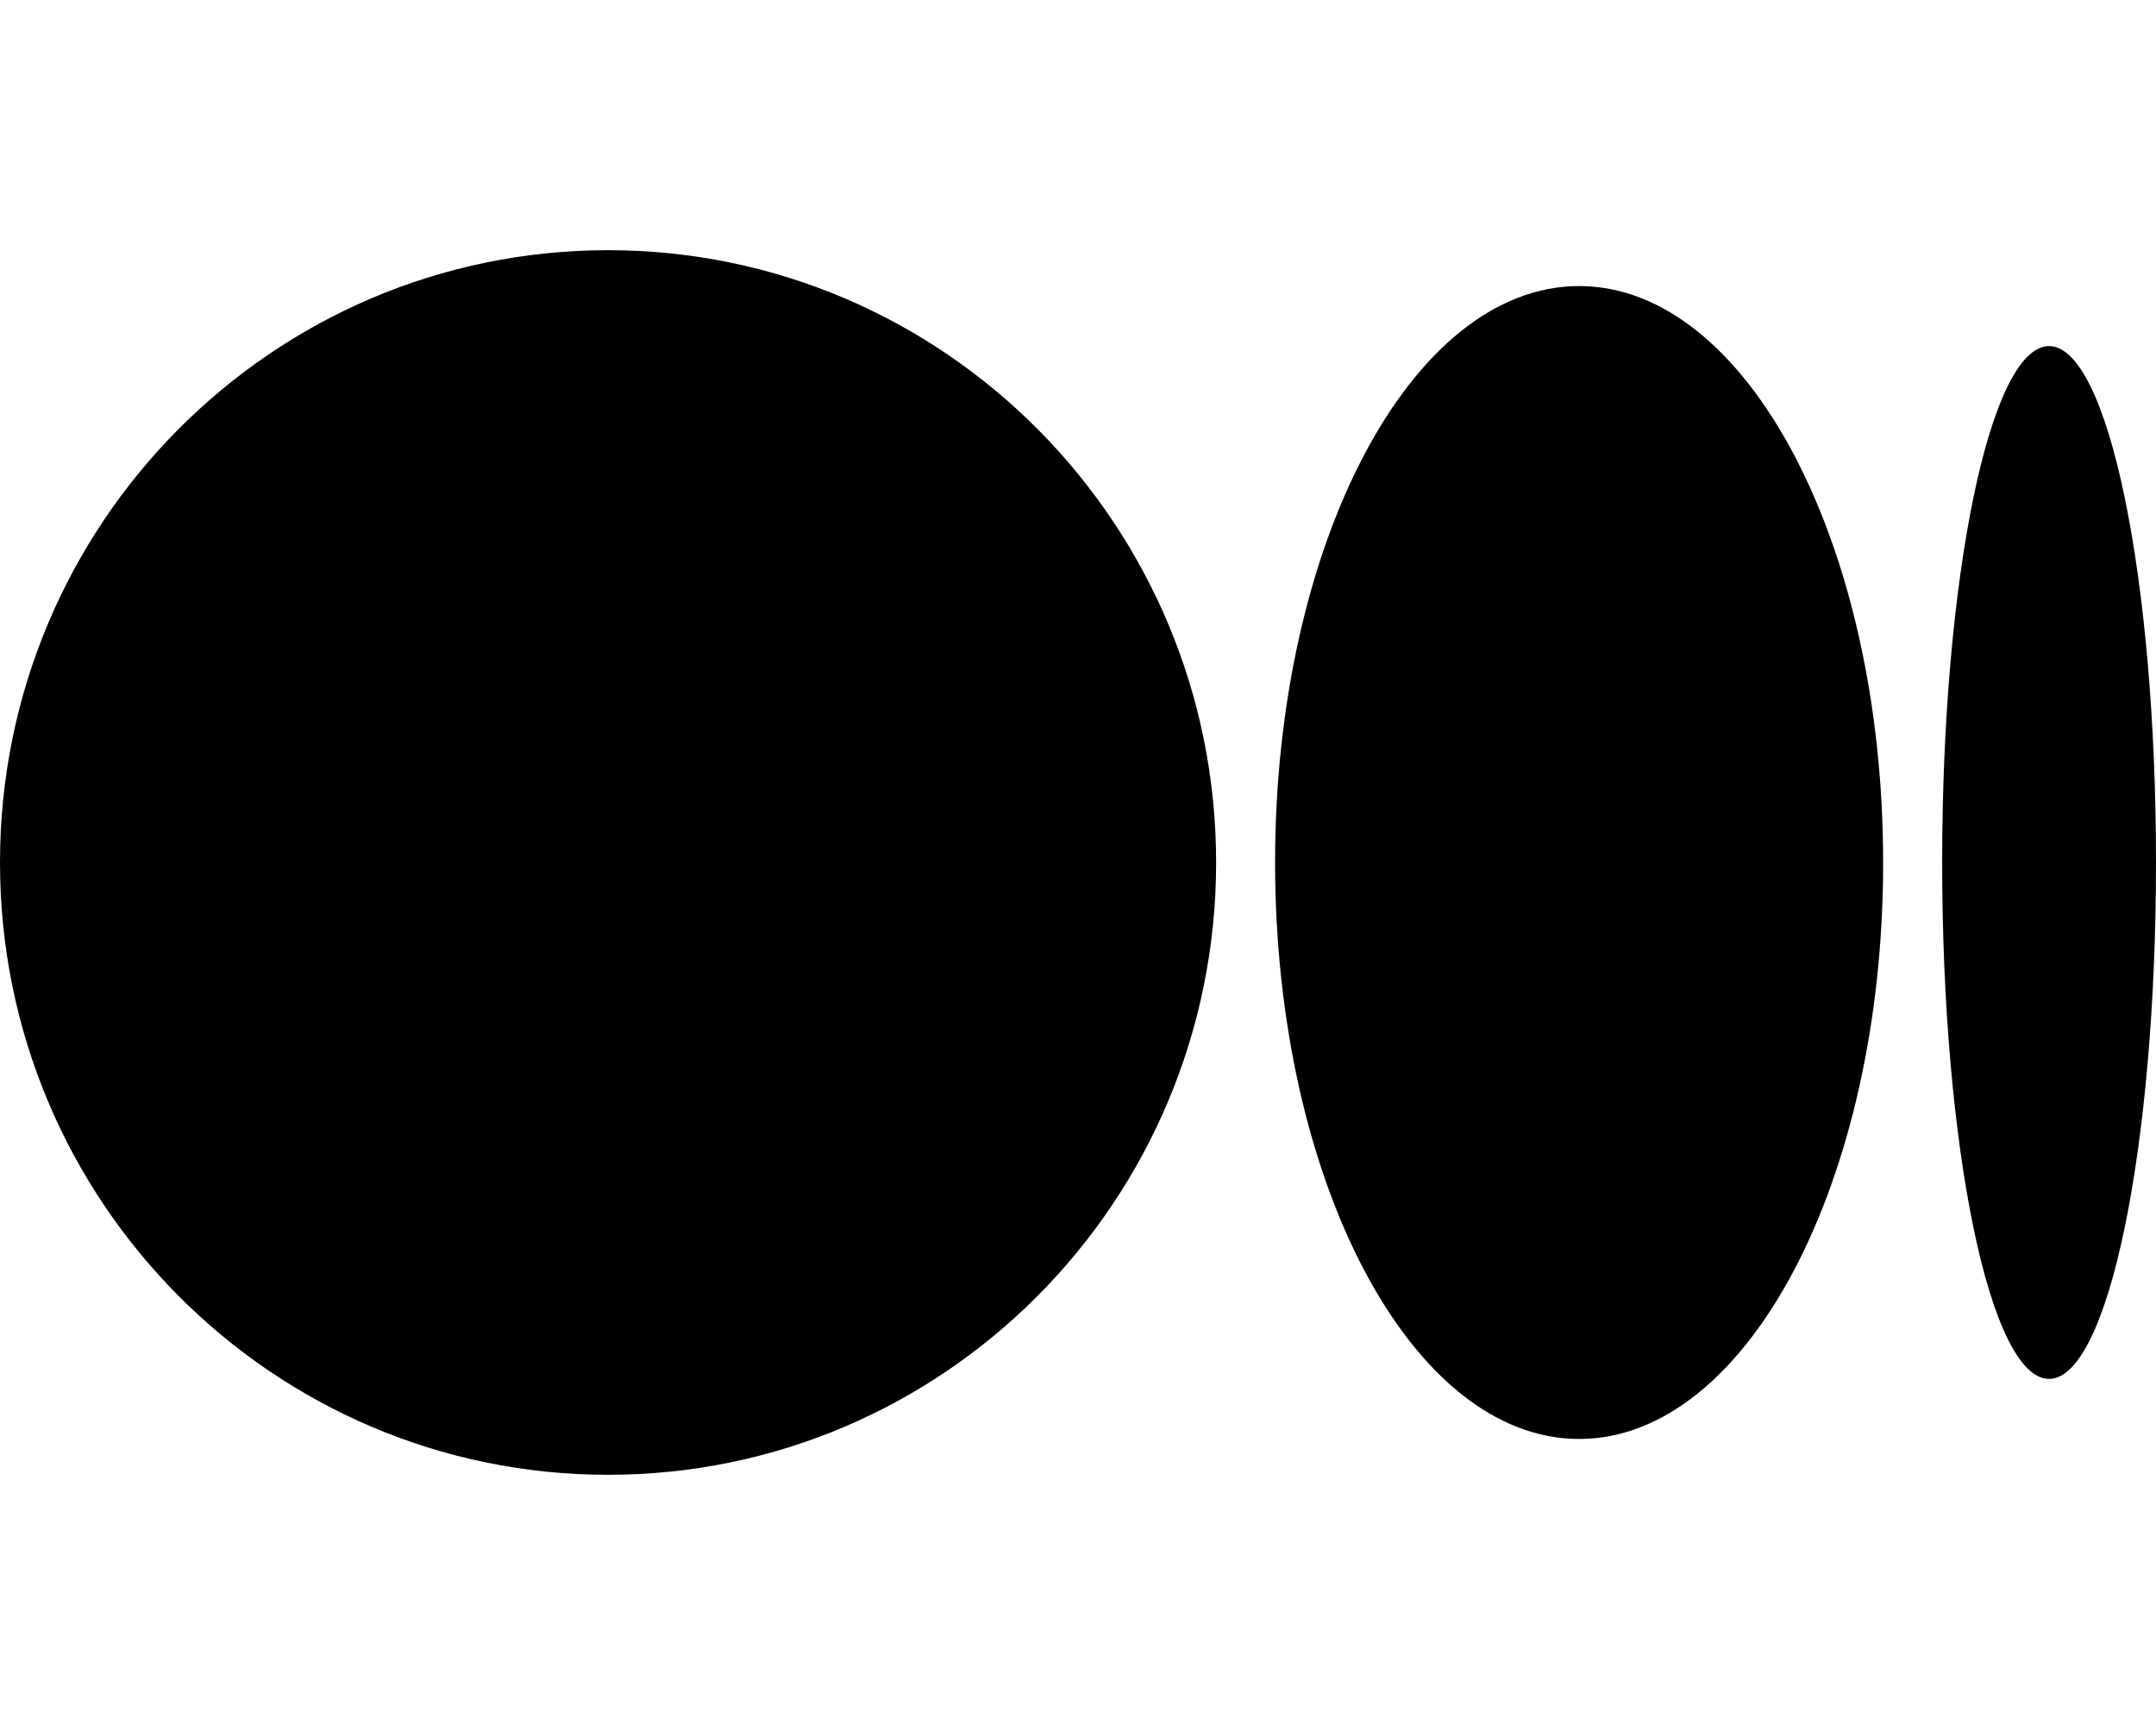
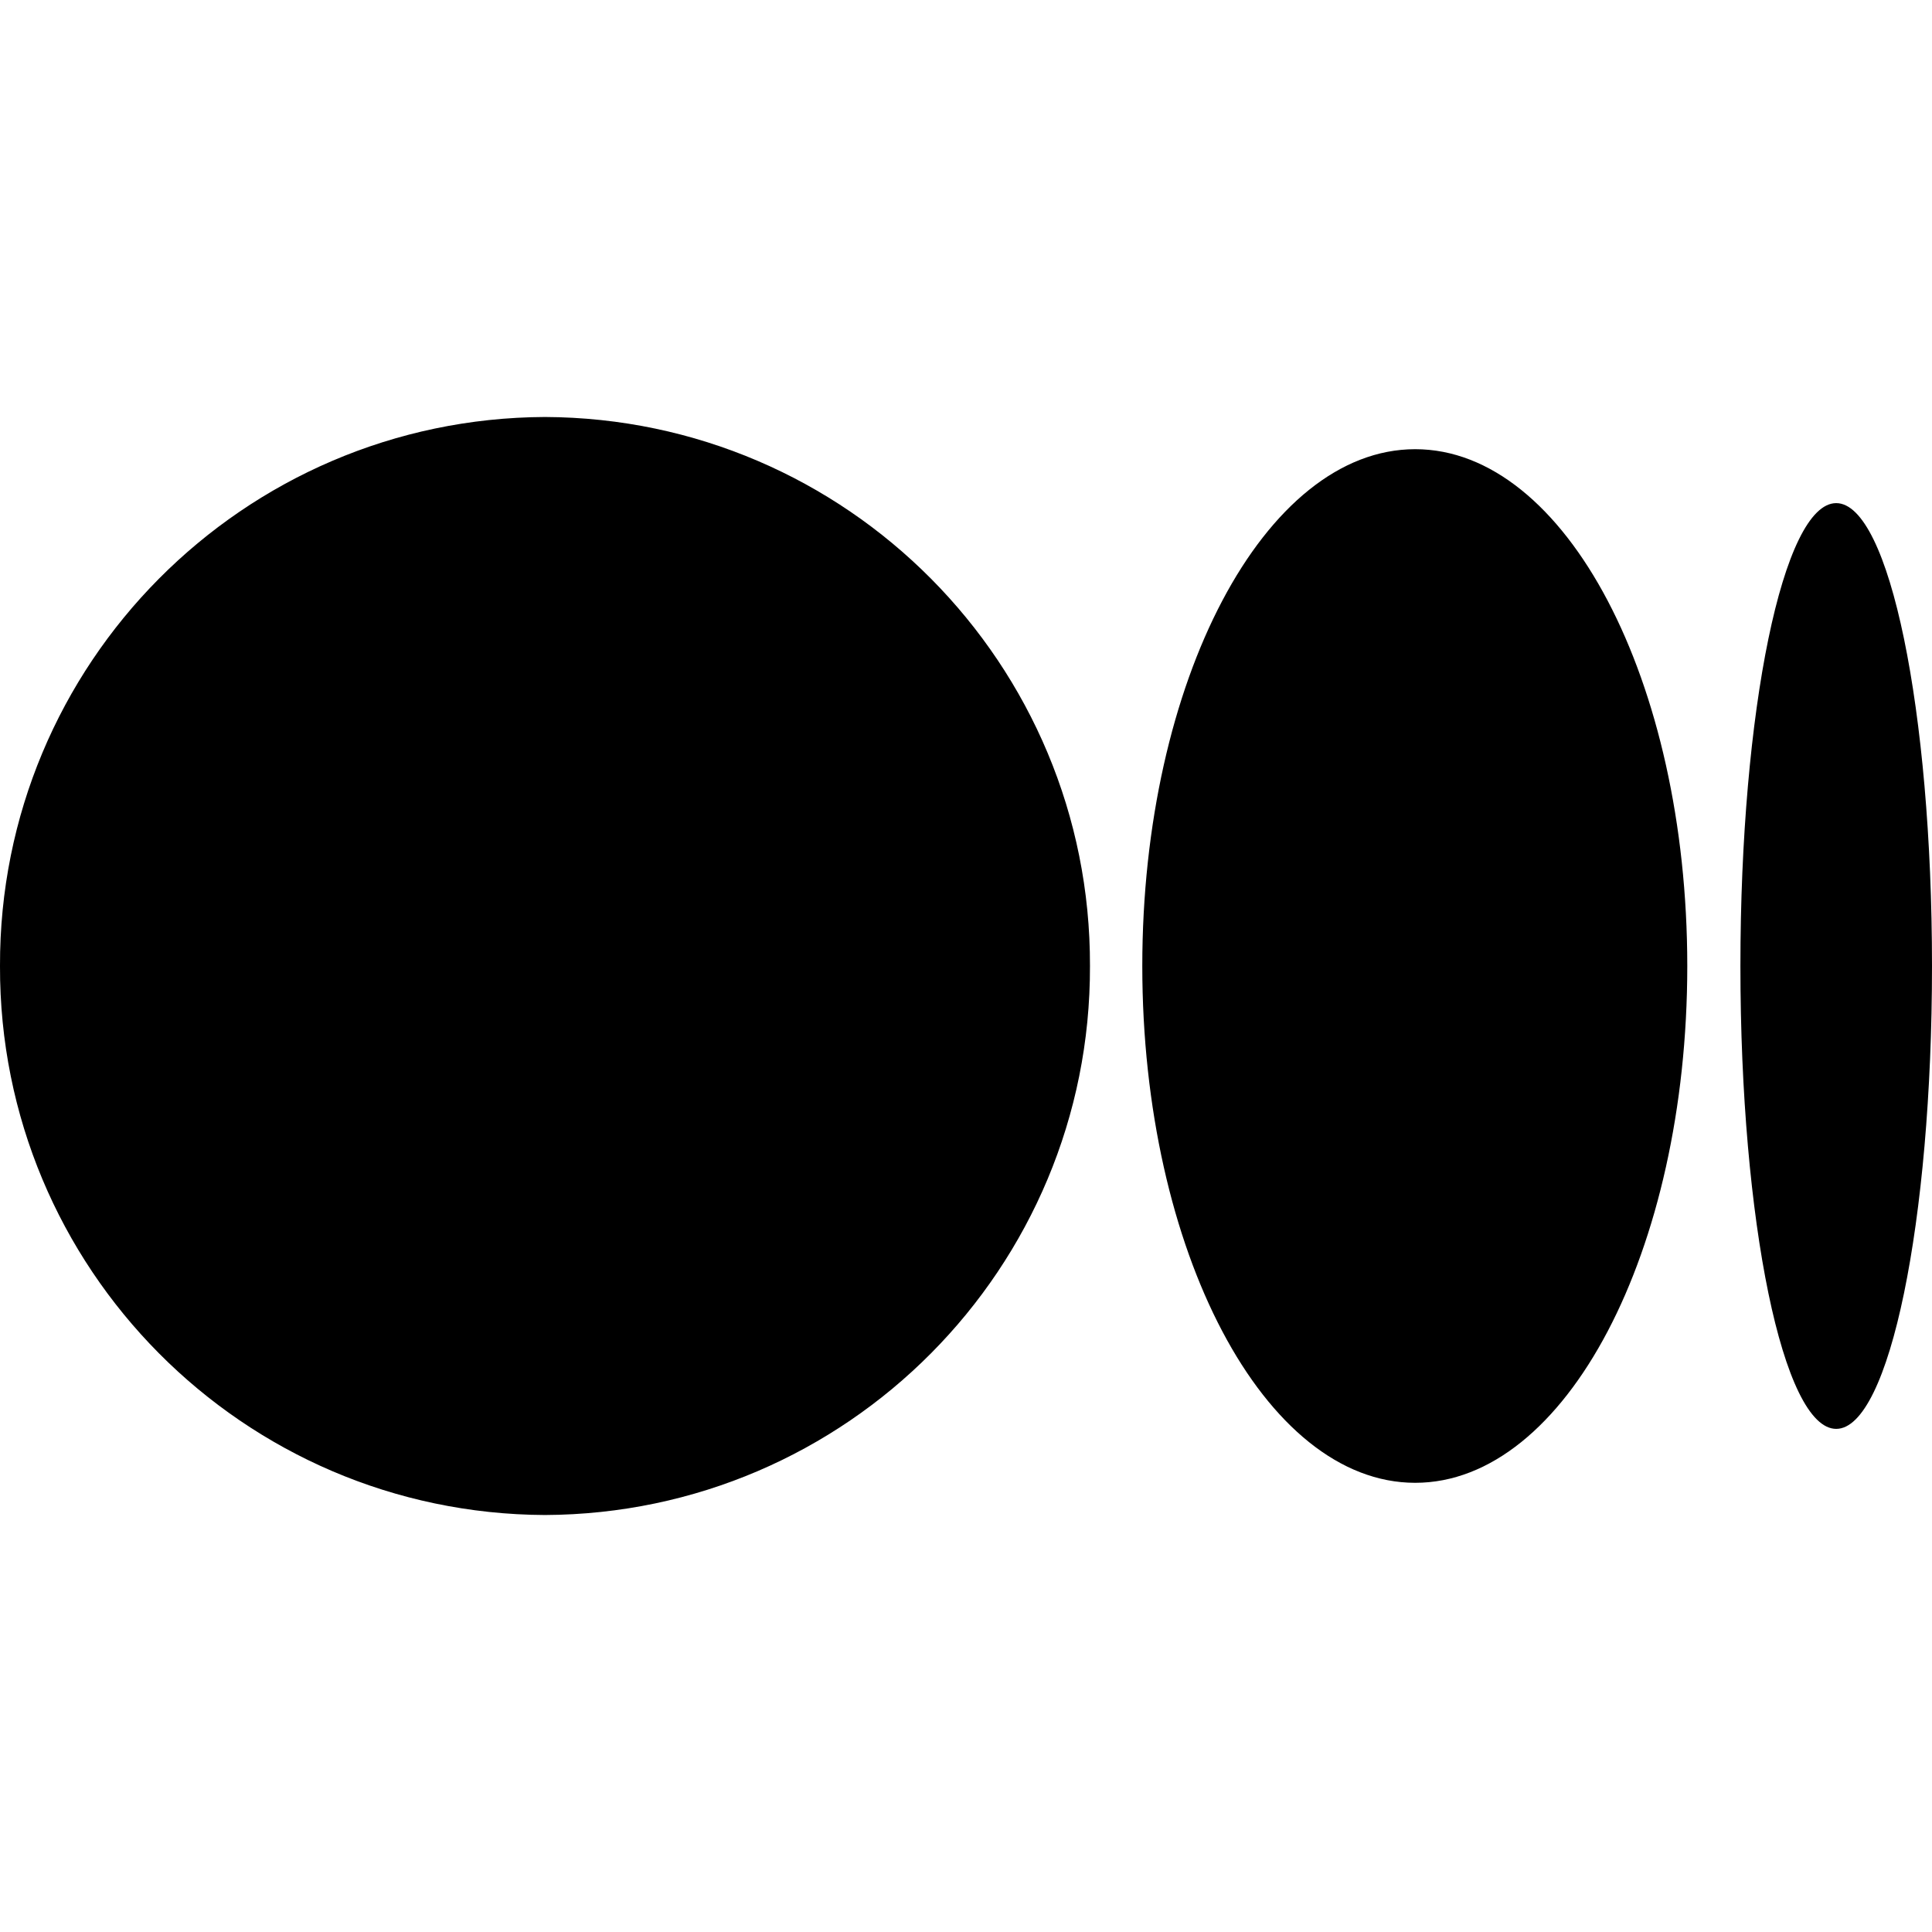
- <svg xmlns="http://www.w3.org/2000/svg" viewBox="0 0 640 512" class="w-6 h-6 fill-current">
-   <path d="M180.5,74.262C80.813,74.262,0,155.633,0,256S80.819,437.738,180.5,437.738,361,356.373,361,256,280.191,74.262,180.5,74.262Zm288.25,10.646c-49.845,0-90.245,76.619-90.245,171.095s40.406,171.1,90.251,171.1,90.251-76.619,90.251-171.1H559C559,161.5,518.6,84.908,468.752,84.908Zm139.506,17.821c-17.526,0-31.735,68.628-31.735,153.274s14.2,153.274,31.735,153.274S640,340.631,640,256C640,171.351,625.785,102.729,608.258,102.729Z" />
+ <svg xmlns="http://www.w3.org/2000/svg" role="img" viewBox="0 0 24 24" class="w-6 h-6 fill-current">
+   <path d="M13.54 12a6.8 6.8 0 01-6.77 6.82A6.8 6.8 0 010 12a6.8 6.8 0 016.77-6.82A6.8 6.8 0 0113.54 12zM20.96 12c0 3.54-1.51 6.42-3.38 6.42-1.87 0-3.39-2.88-3.39-6.42s1.52-6.42 3.39-6.42 3.38 2.88 3.38 6.42M24 12c0 3.17-.53 5.75-1.19 5.75-.66 0-1.19-2.58-1.19-5.75s.53-5.75 1.19-5.75C23.47 6.25 24 8.83 24 12z" />
</svg>
